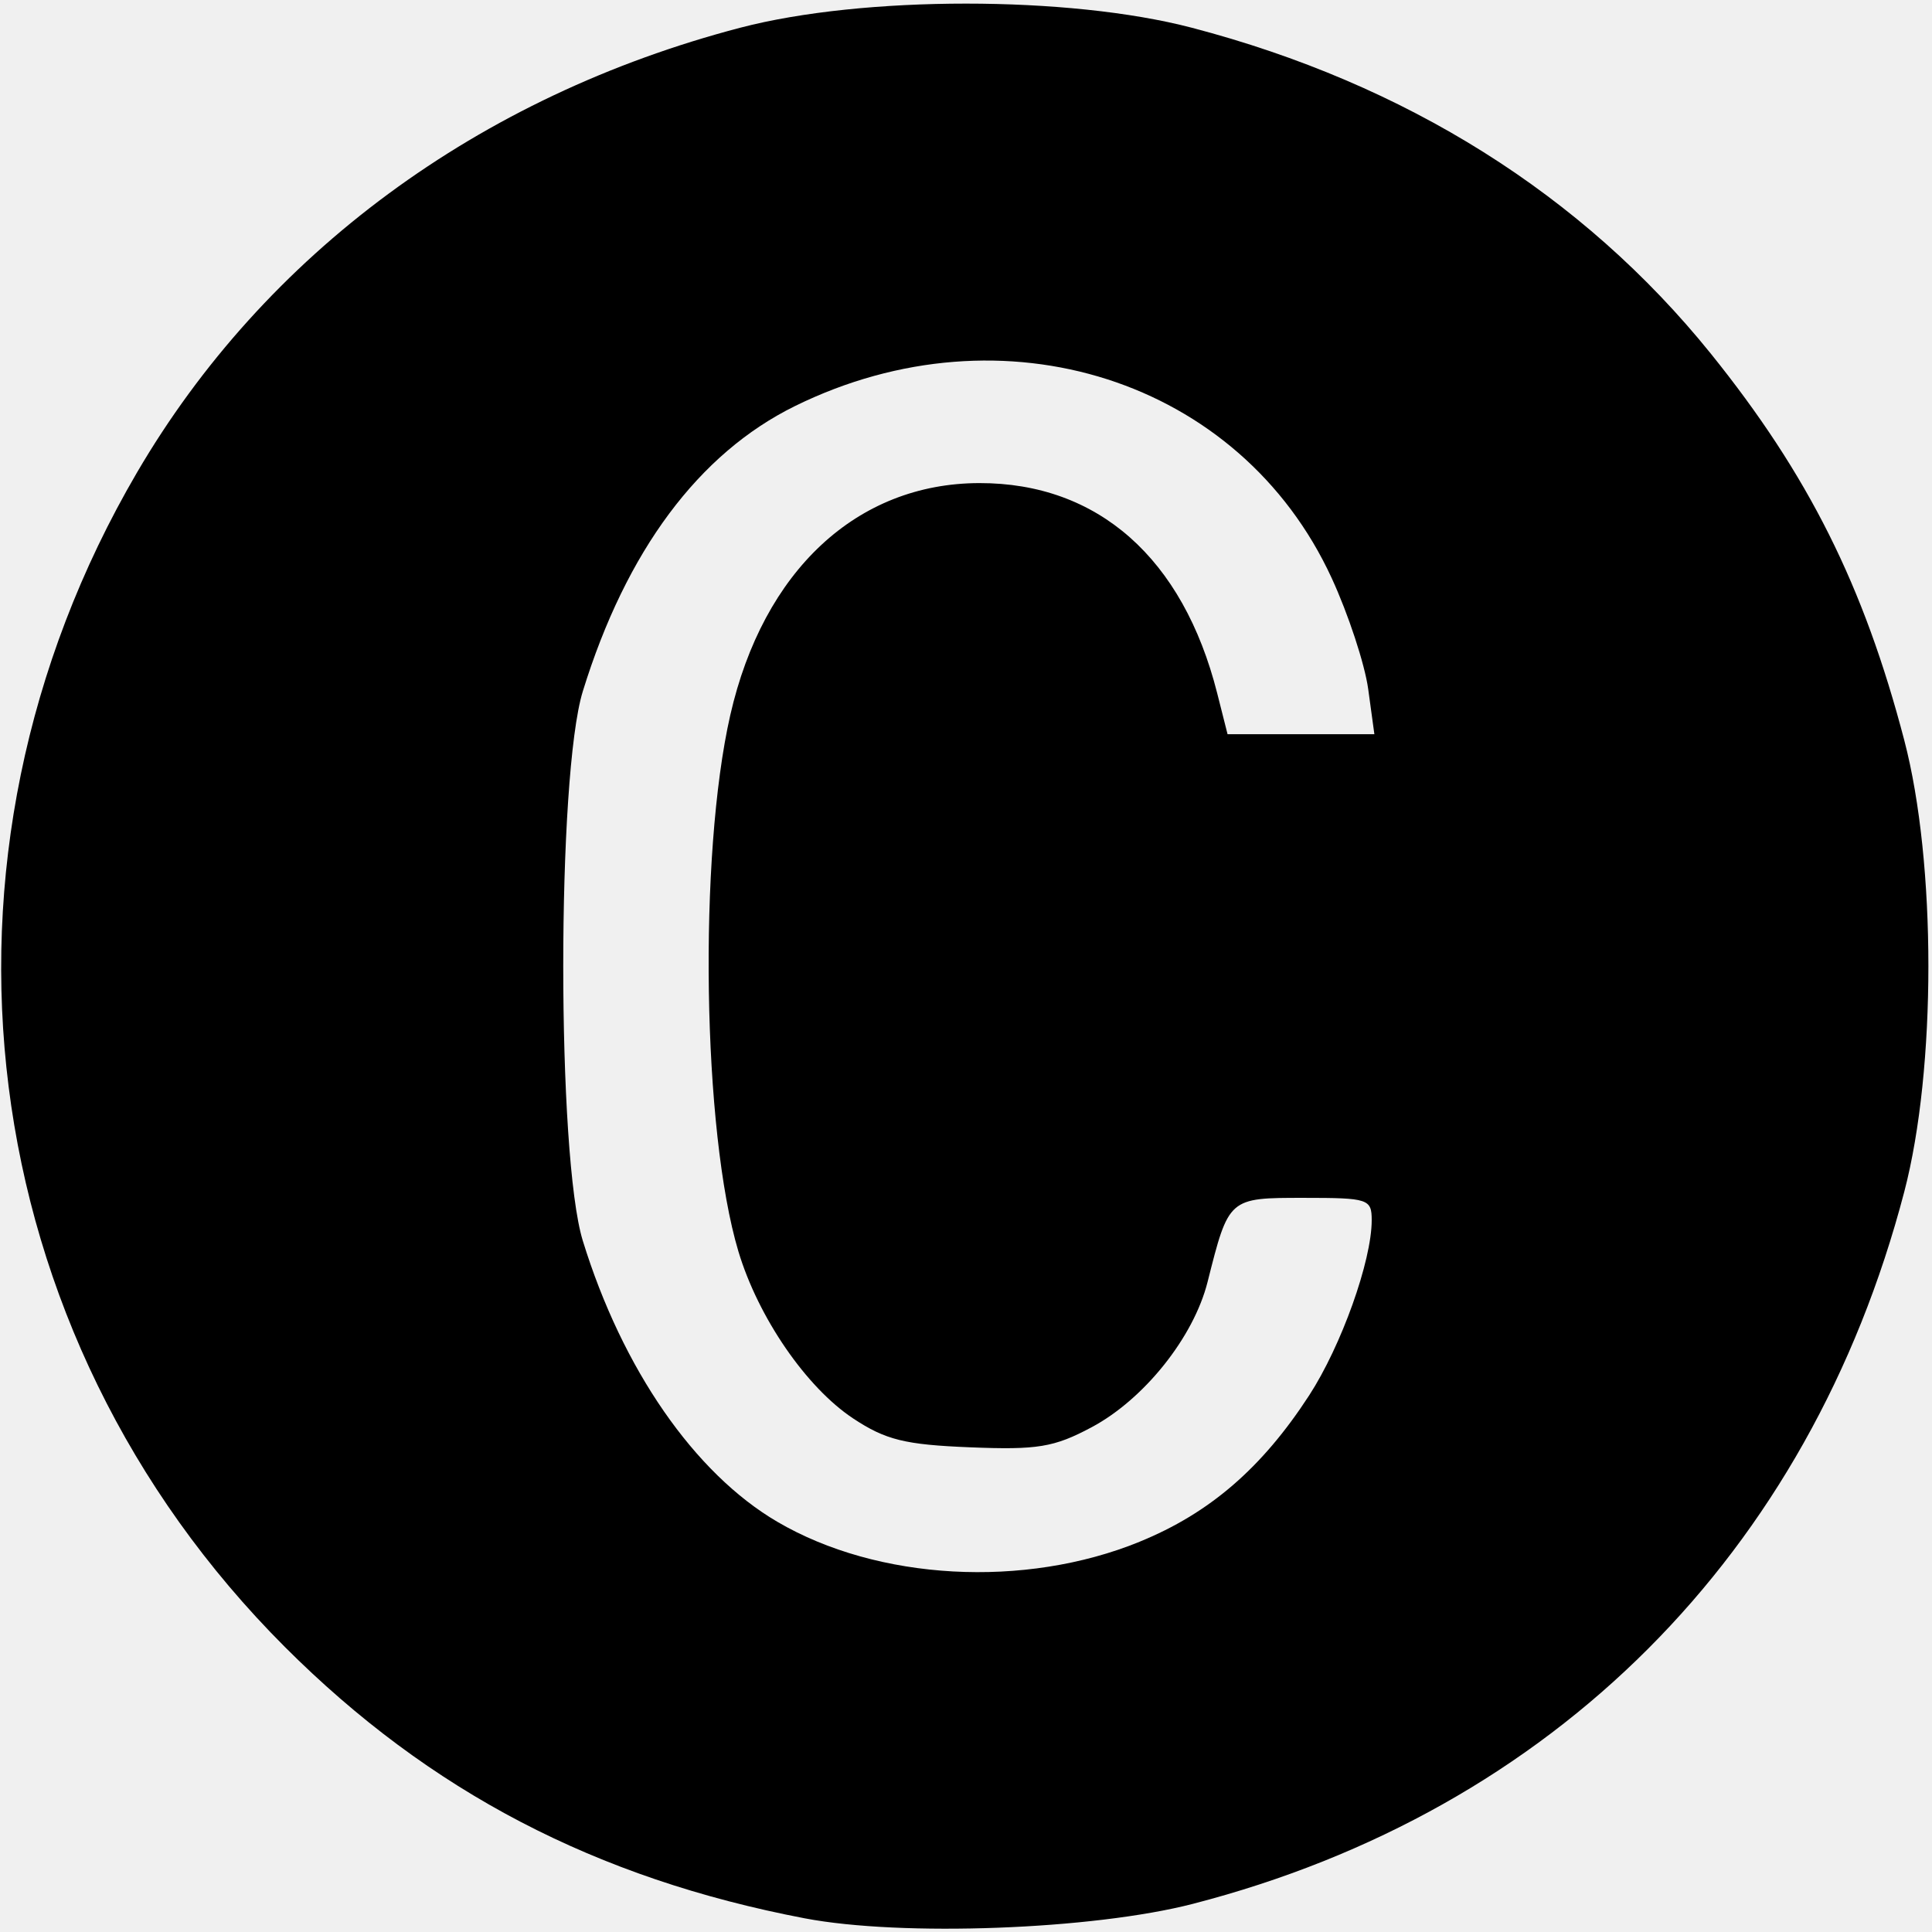
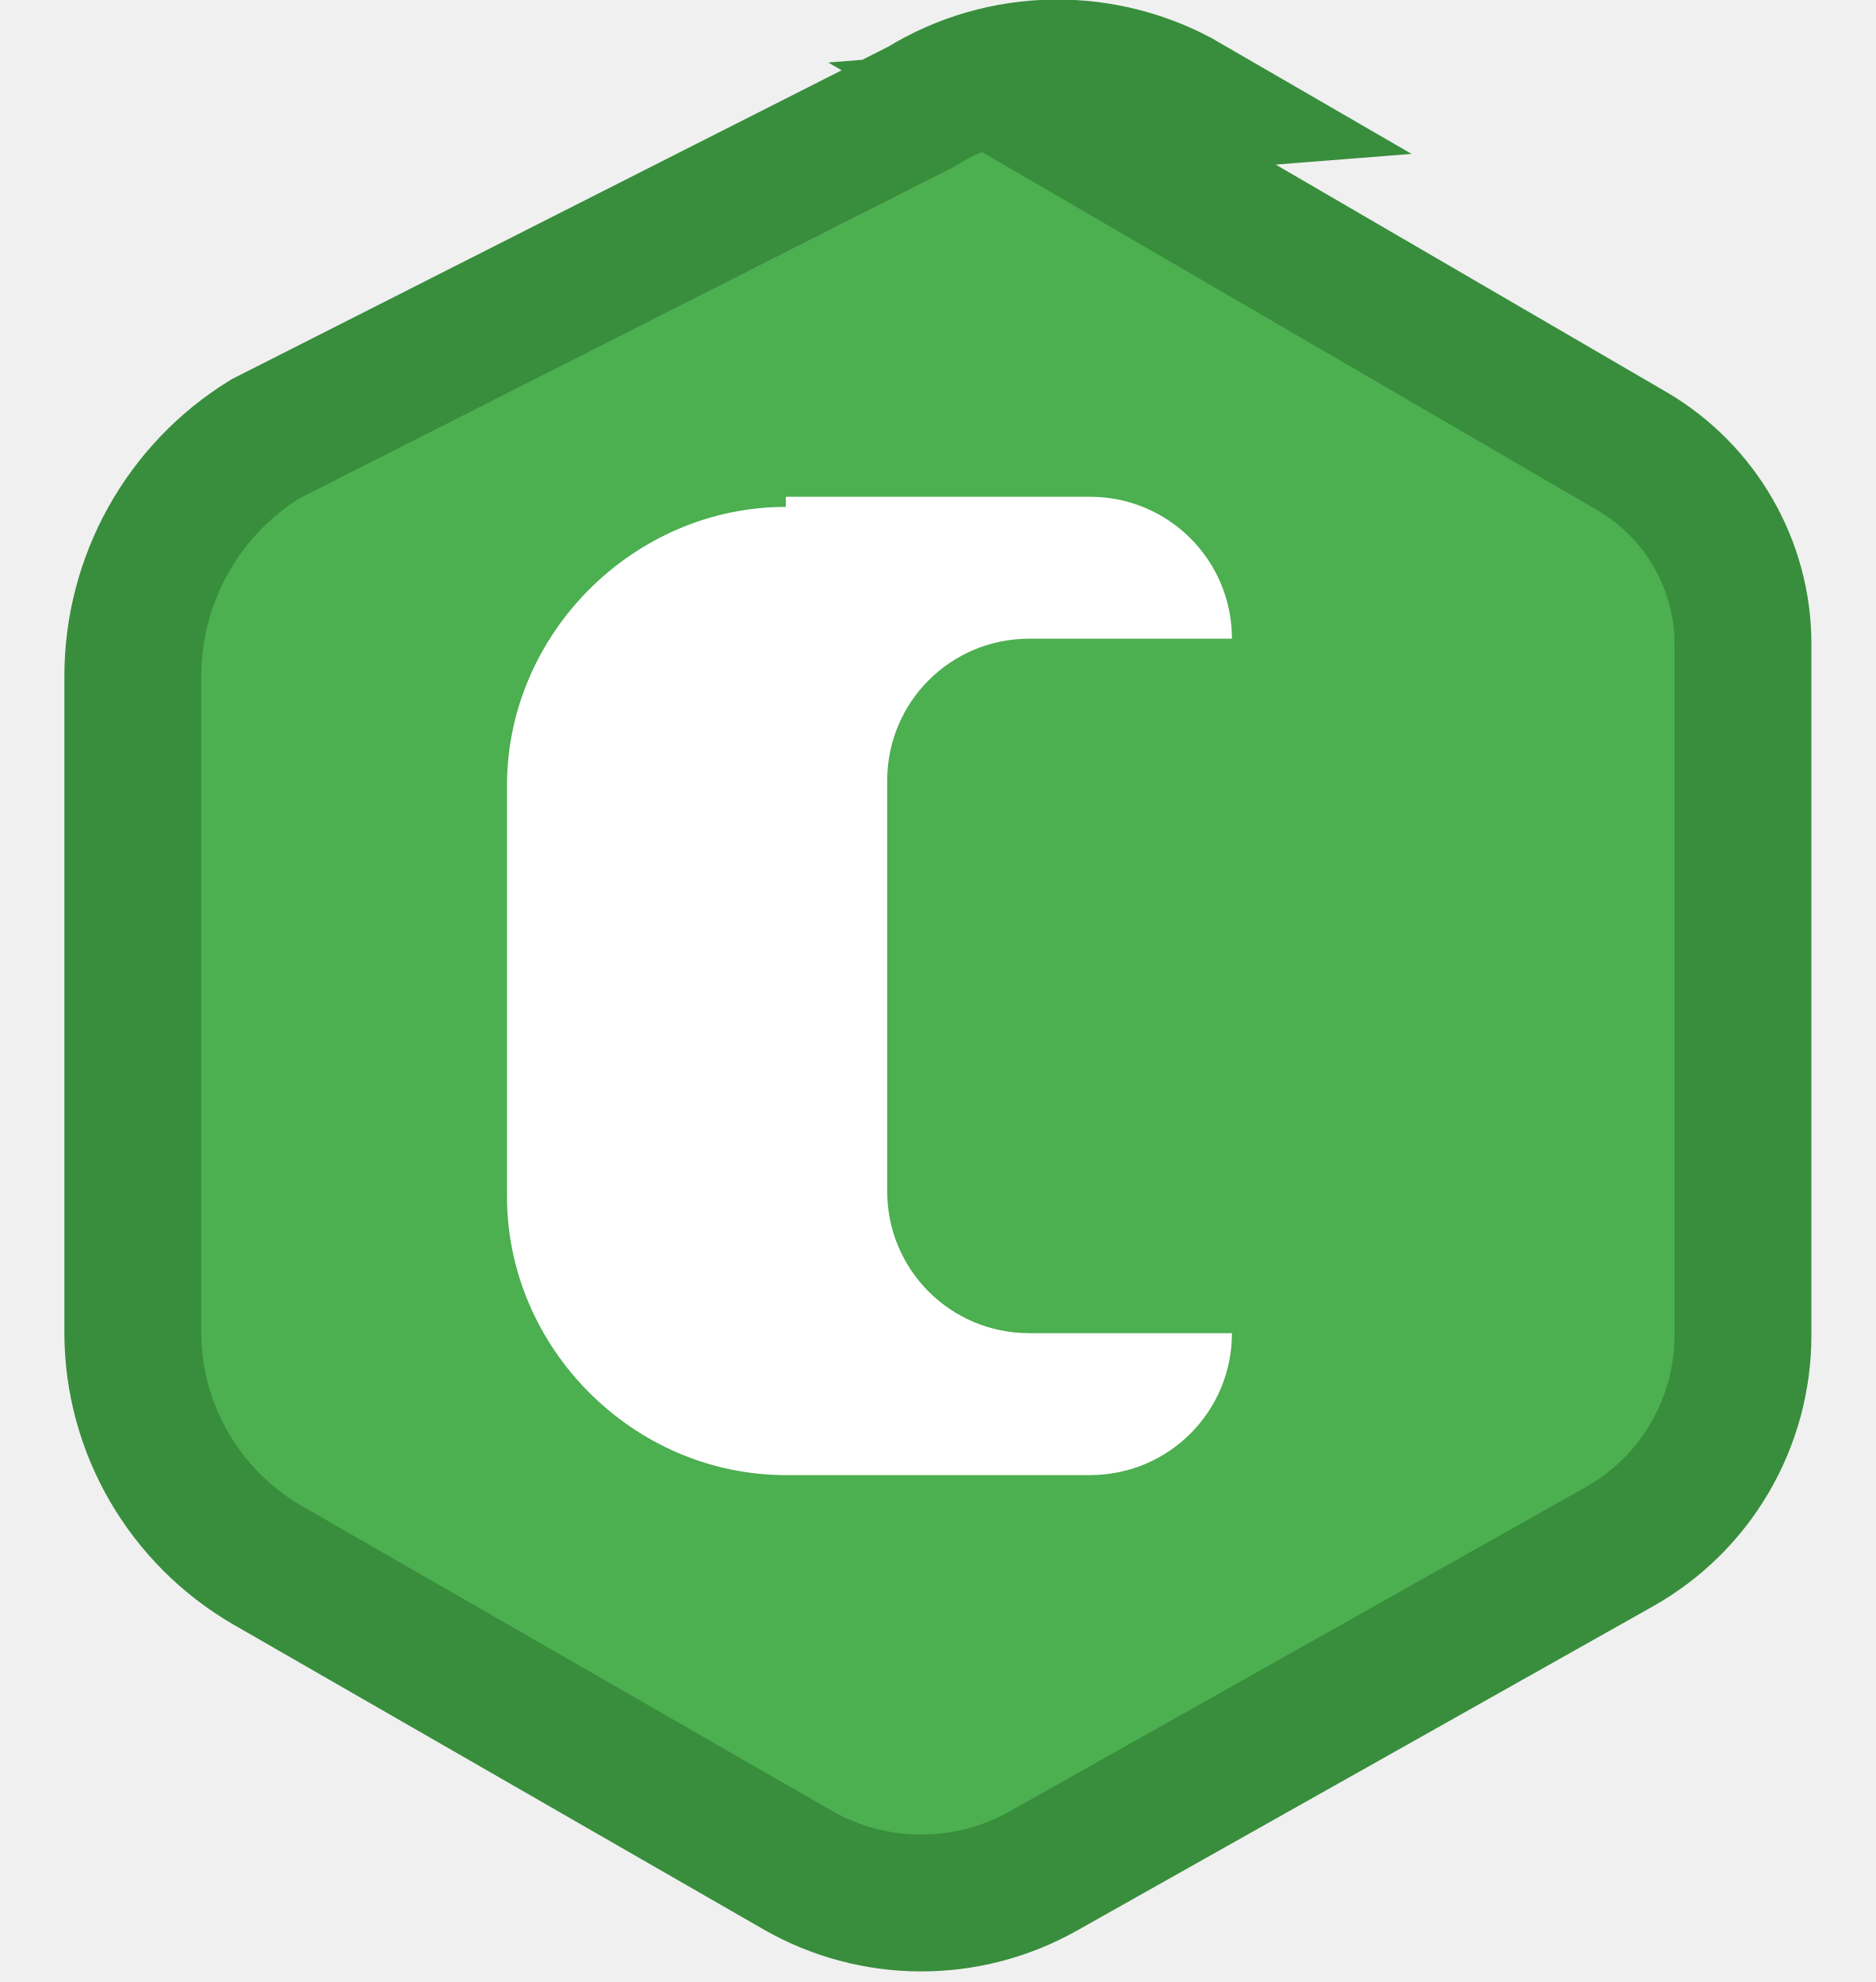
- <svg viewBox="0 0 128 128">
-   <path d="M53.316 127.094c-13.828-2.641-24.859-8.398-34.437-17.973C-1.914 88.328-5.875 56.875 9.074 31.309 17.551 16.813 31.715 6.371 49.047 1.836c8.141-2.129 21.766-2.129 29.906 0 14.188 3.711 25.898 11.066 34.387 21.586 6.461 8.02 10.141 15.367 12.824 25.625 2.129 8.141 2.129 21.766 0 29.906-6.277 24.004-23.273 41.016-47.125 47.18-6.629 1.715-19.293 2.188-25.723.961zm22.191-24.953c4.637-1.891 8.102-4.883 11.227-9.691 2.133-3.285 4.145-8.914 4.145-11.605 0-1.41-.219-1.484-4.492-1.484-4.996 0-4.973-.02-6.383 5.574-.922 3.66-4.203 7.77-7.684 9.625-2.488 1.328-3.582 1.508-8.047 1.328-4.32-.172-5.594-.488-7.746-1.91-3.113-2.062-6.289-6.687-7.605-11.066-2.383-7.949-2.66-26.223-.539-35.535 2.184-9.574 8.395-15.359 16.504-15.371 7.852-.012 13.488 4.969 15.754 13.918l.688 2.719h9.727l-.41-2.996c-.227-1.648-1.316-4.961-2.422-7.355-6.055-13.141-21.758-18.172-35.551-11.391-6.379 3.137-11.187 9.598-14.059 18.895-1.73 5.609-1.73 30.805 0 36.414 2.621 8.496 7.402 15.402 12.887 18.613 6.652 3.898 16.371 4.434 24.008 1.32zm0 0" fill="#000000" />
+ <svg xmlns="http://www.w3.org/2000/svg" viewBox="0 0 370 391">
+   <g clip-rule="evenodd" fill-rule="evenodd">
+     <path d="M207.5 22.4L321.9 89c13.5 7.9 21.9 22.4 21.9 38v136.4c0 17.3-9.3 33.3-24.5 41.8l-113.5 63.9a49.06 49.06 0 0 1 -48.5-.2l-104.5-60.1c-16.4-9.5-26.6-27-26.6-45.9v-129.5c0-19.1 9.9-36.8 26.1-46.8L181.8 21c16-9.9 36.2-10.1 52.4-.7z" fill="#4CAF50" stroke="#388E3C" stroke-width="27" />
+     <path d="M155 100c-30 0-55 25-55 55v81c0 30 25 55 55 55h60c15.5 0 28-12.5 28-28h-40c-15.5 0-28-12.5-28-28v-81c0-15.5 12.5-28 28-28h40c0-15.5-12.5-28-28-28h-60z" fill="#fff" />
+   </g>
</svg>
